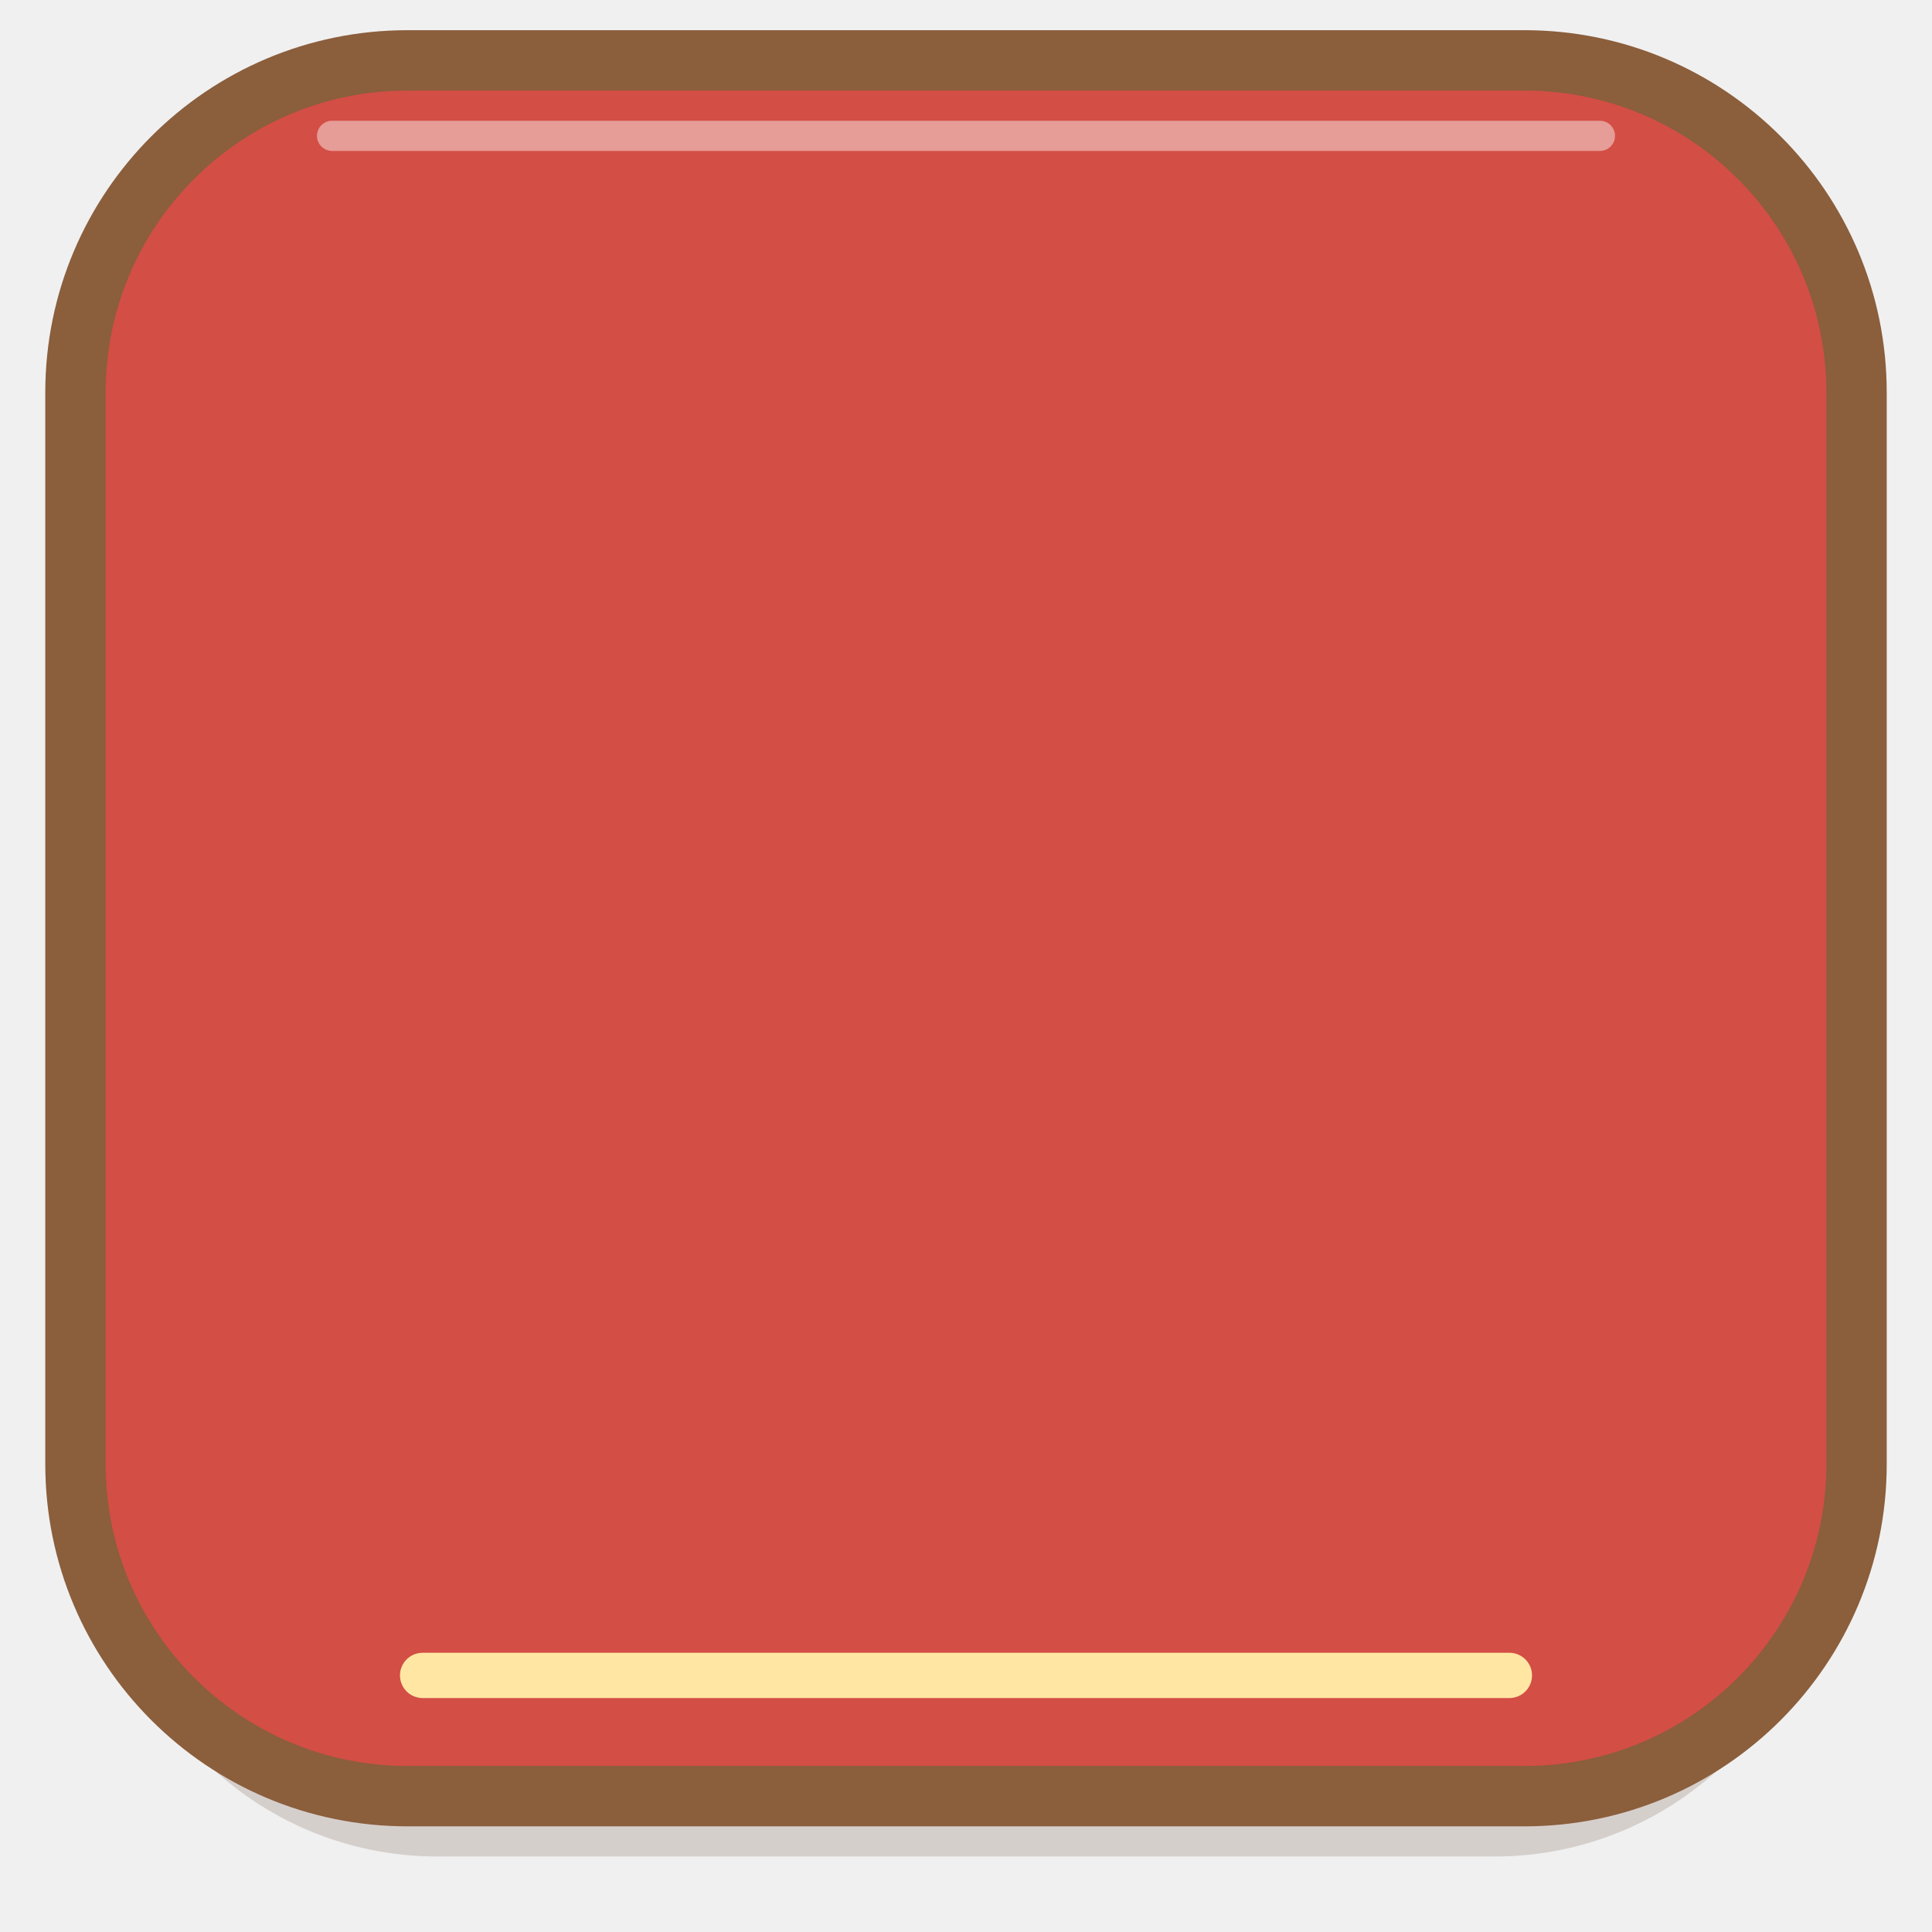
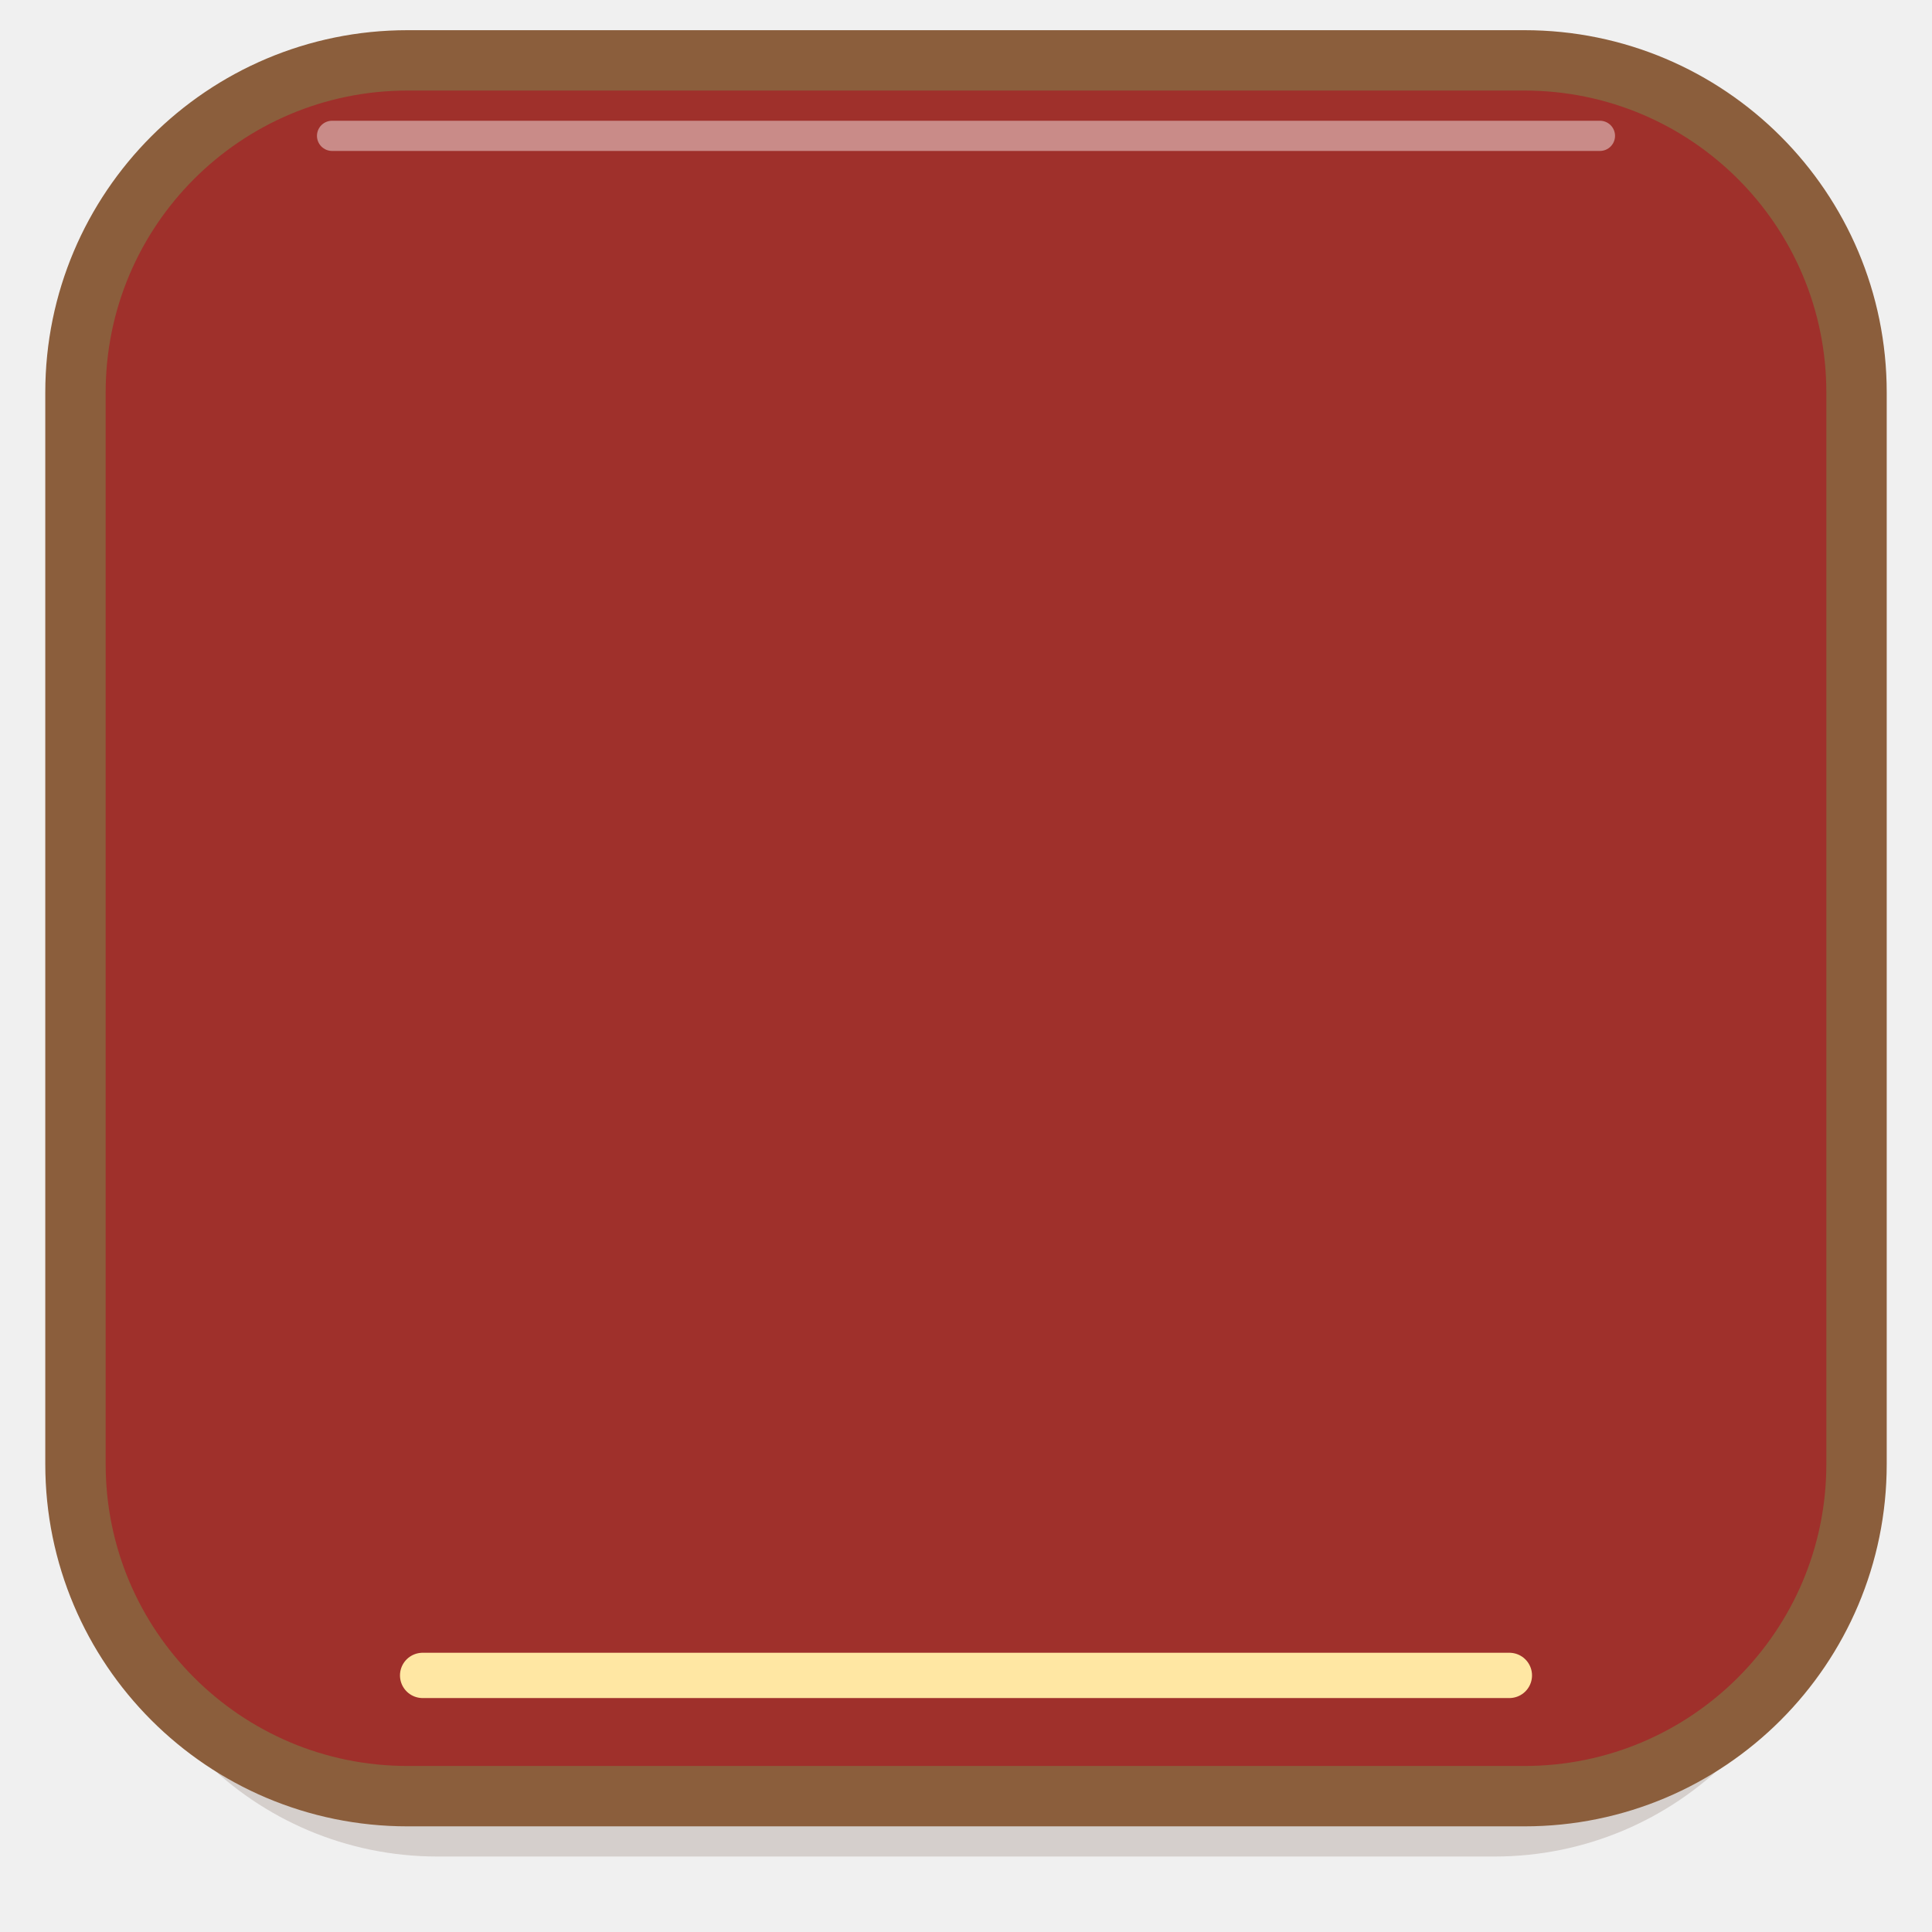
<svg xmlns="http://www.w3.org/2000/svg" width="128" height="128" viewBox="0 0 128 128" role="img" aria-label="action.danger">
  <rect x="7" y="10" width="114" height="113" rx="22" fill="#5B3C29" fill-opacity="0.18" />
-   <rect x="5" y="4" width="118" height="115" rx="22" fill="#D34E45" fill-opacity="1" stroke="#8B5E3C" stroke-opacity="1" stroke-width="4" />
+   <rect x="5" y="4" width="118" height="115" rx="22" fill="#9F302B" fill-opacity="1" stroke="#8B5E3C" stroke-opacity="1" stroke-width="4" />
  <polyline points="22,9 106,9" fill="none" stroke="#FFFFFF" stroke-opacity="0.439" stroke-width="2" stroke-linecap="round" stroke-linejoin="round" />
  <polyline points="28,111 100,111" fill="none" stroke="#FFE7A3" stroke-opacity="1" stroke-width="3" stroke-linecap="round" stroke-linejoin="round" />
</svg>
